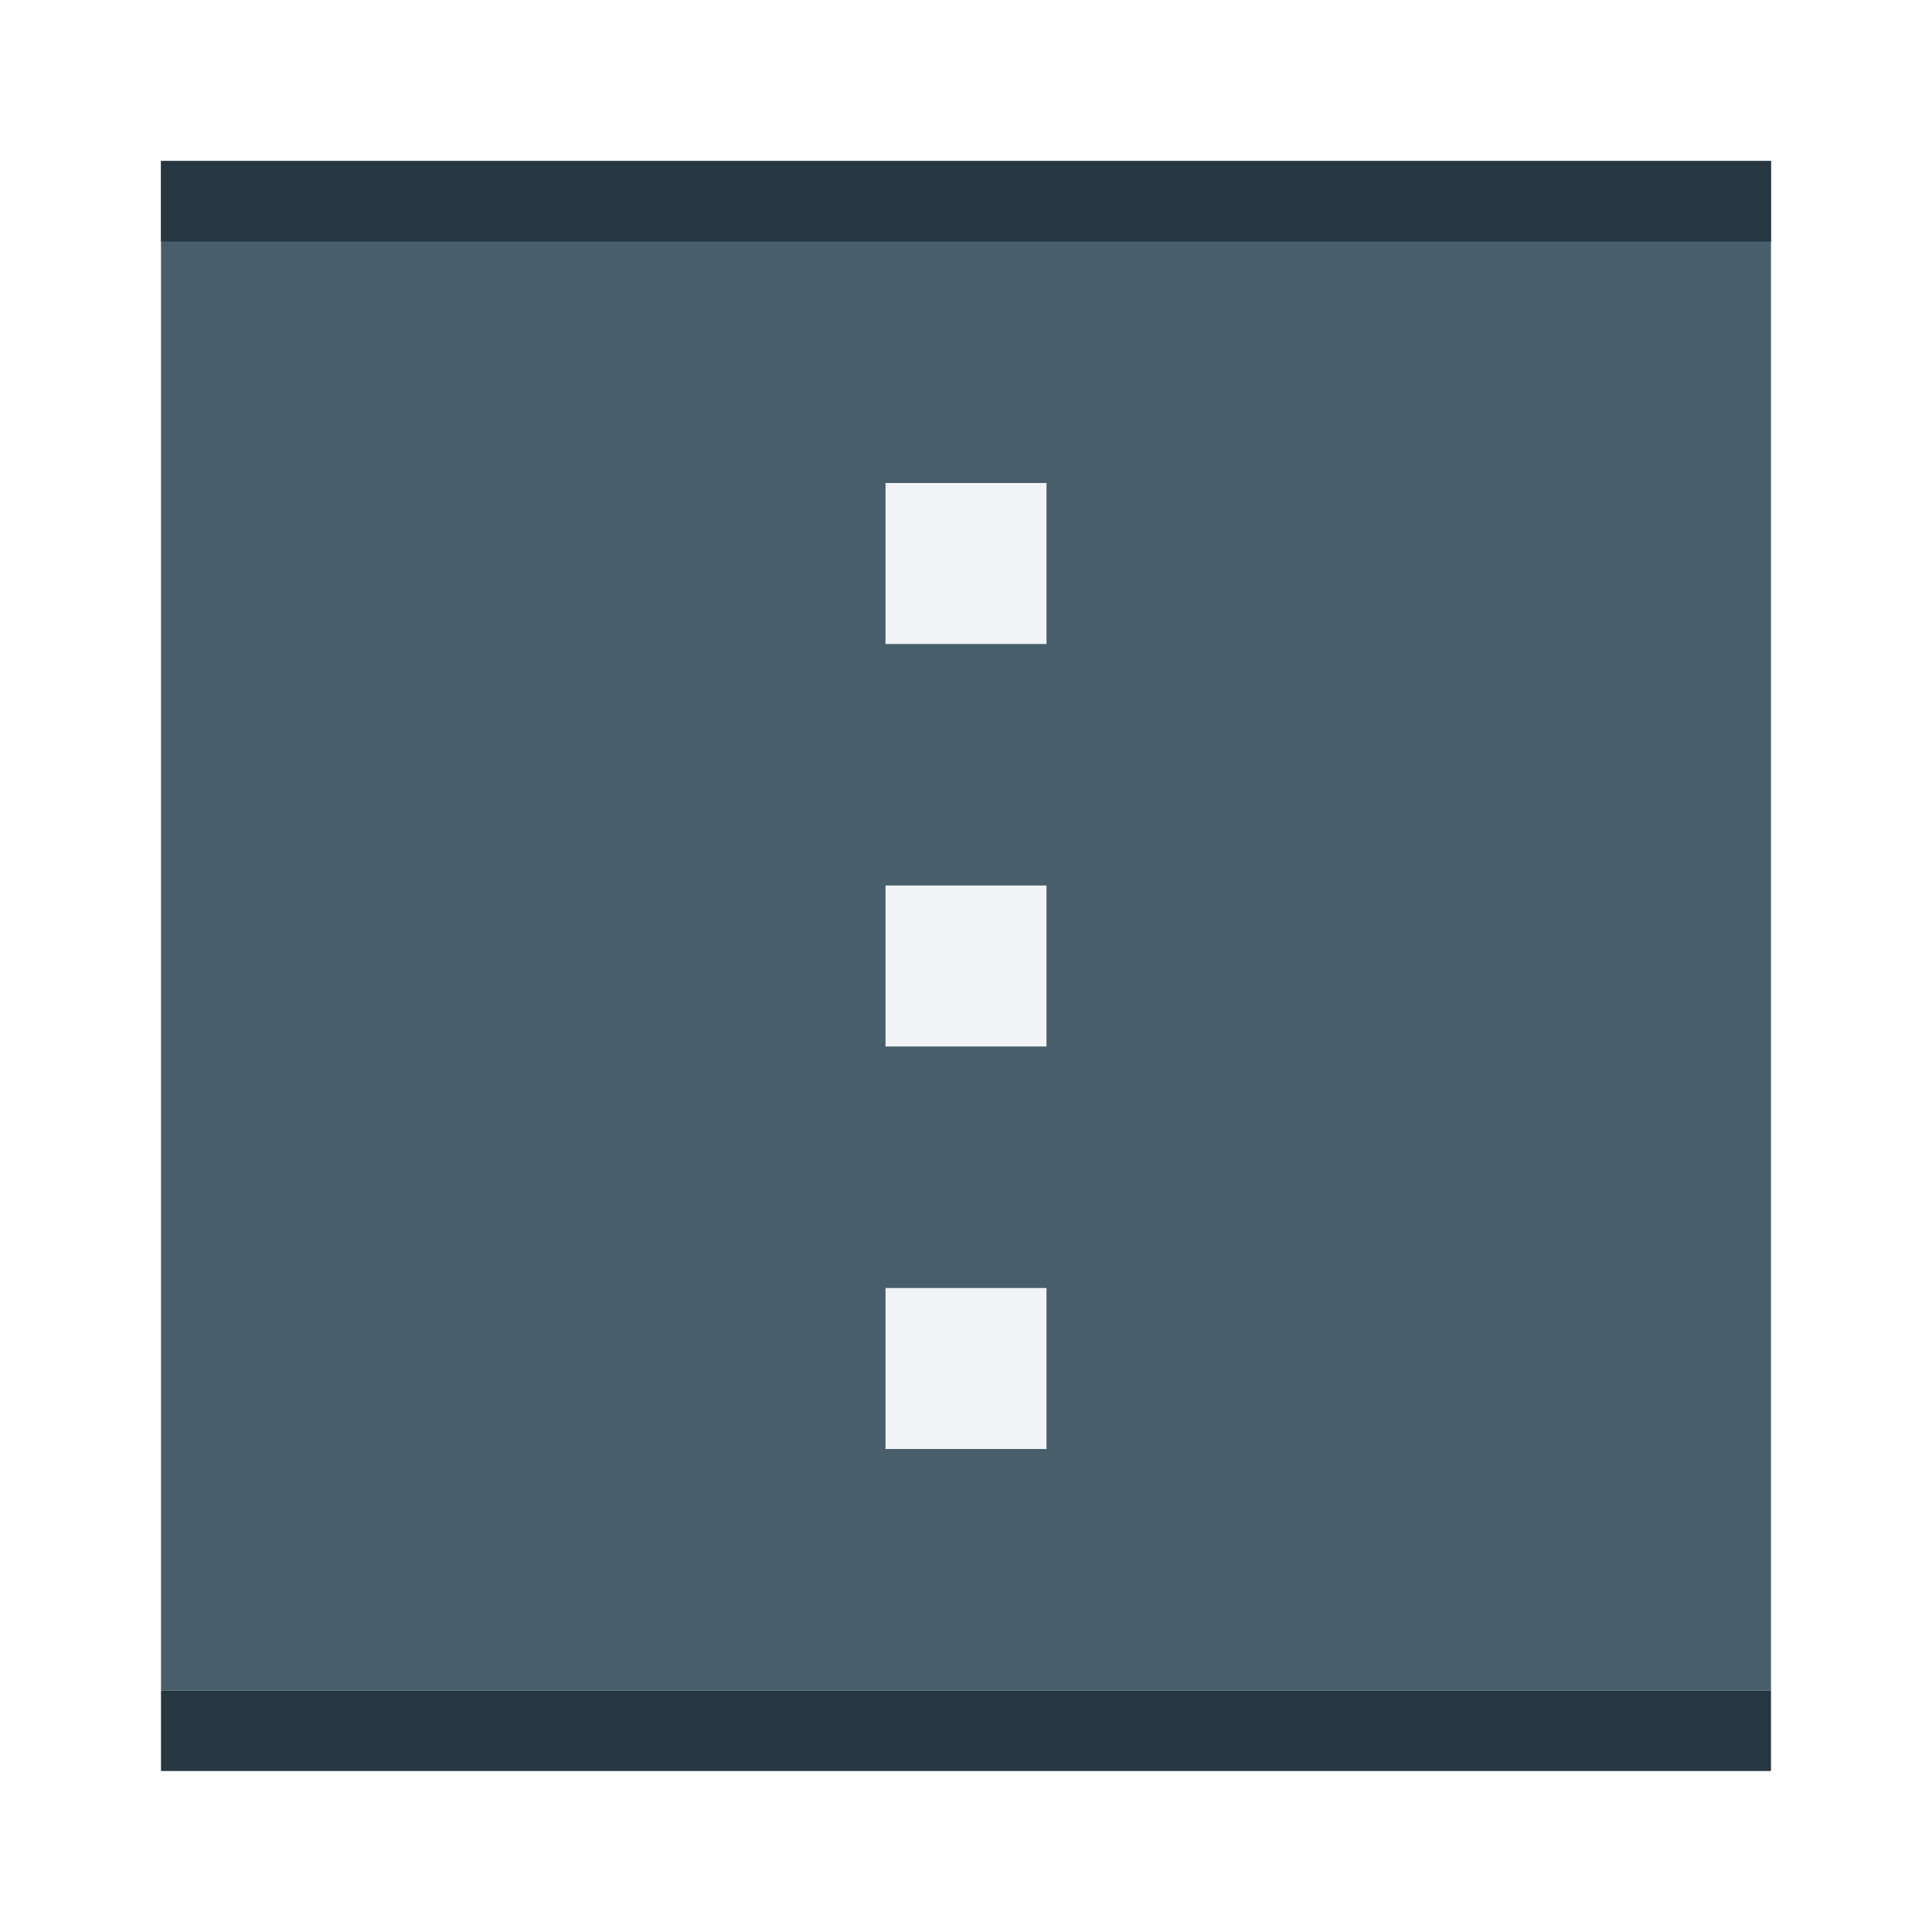
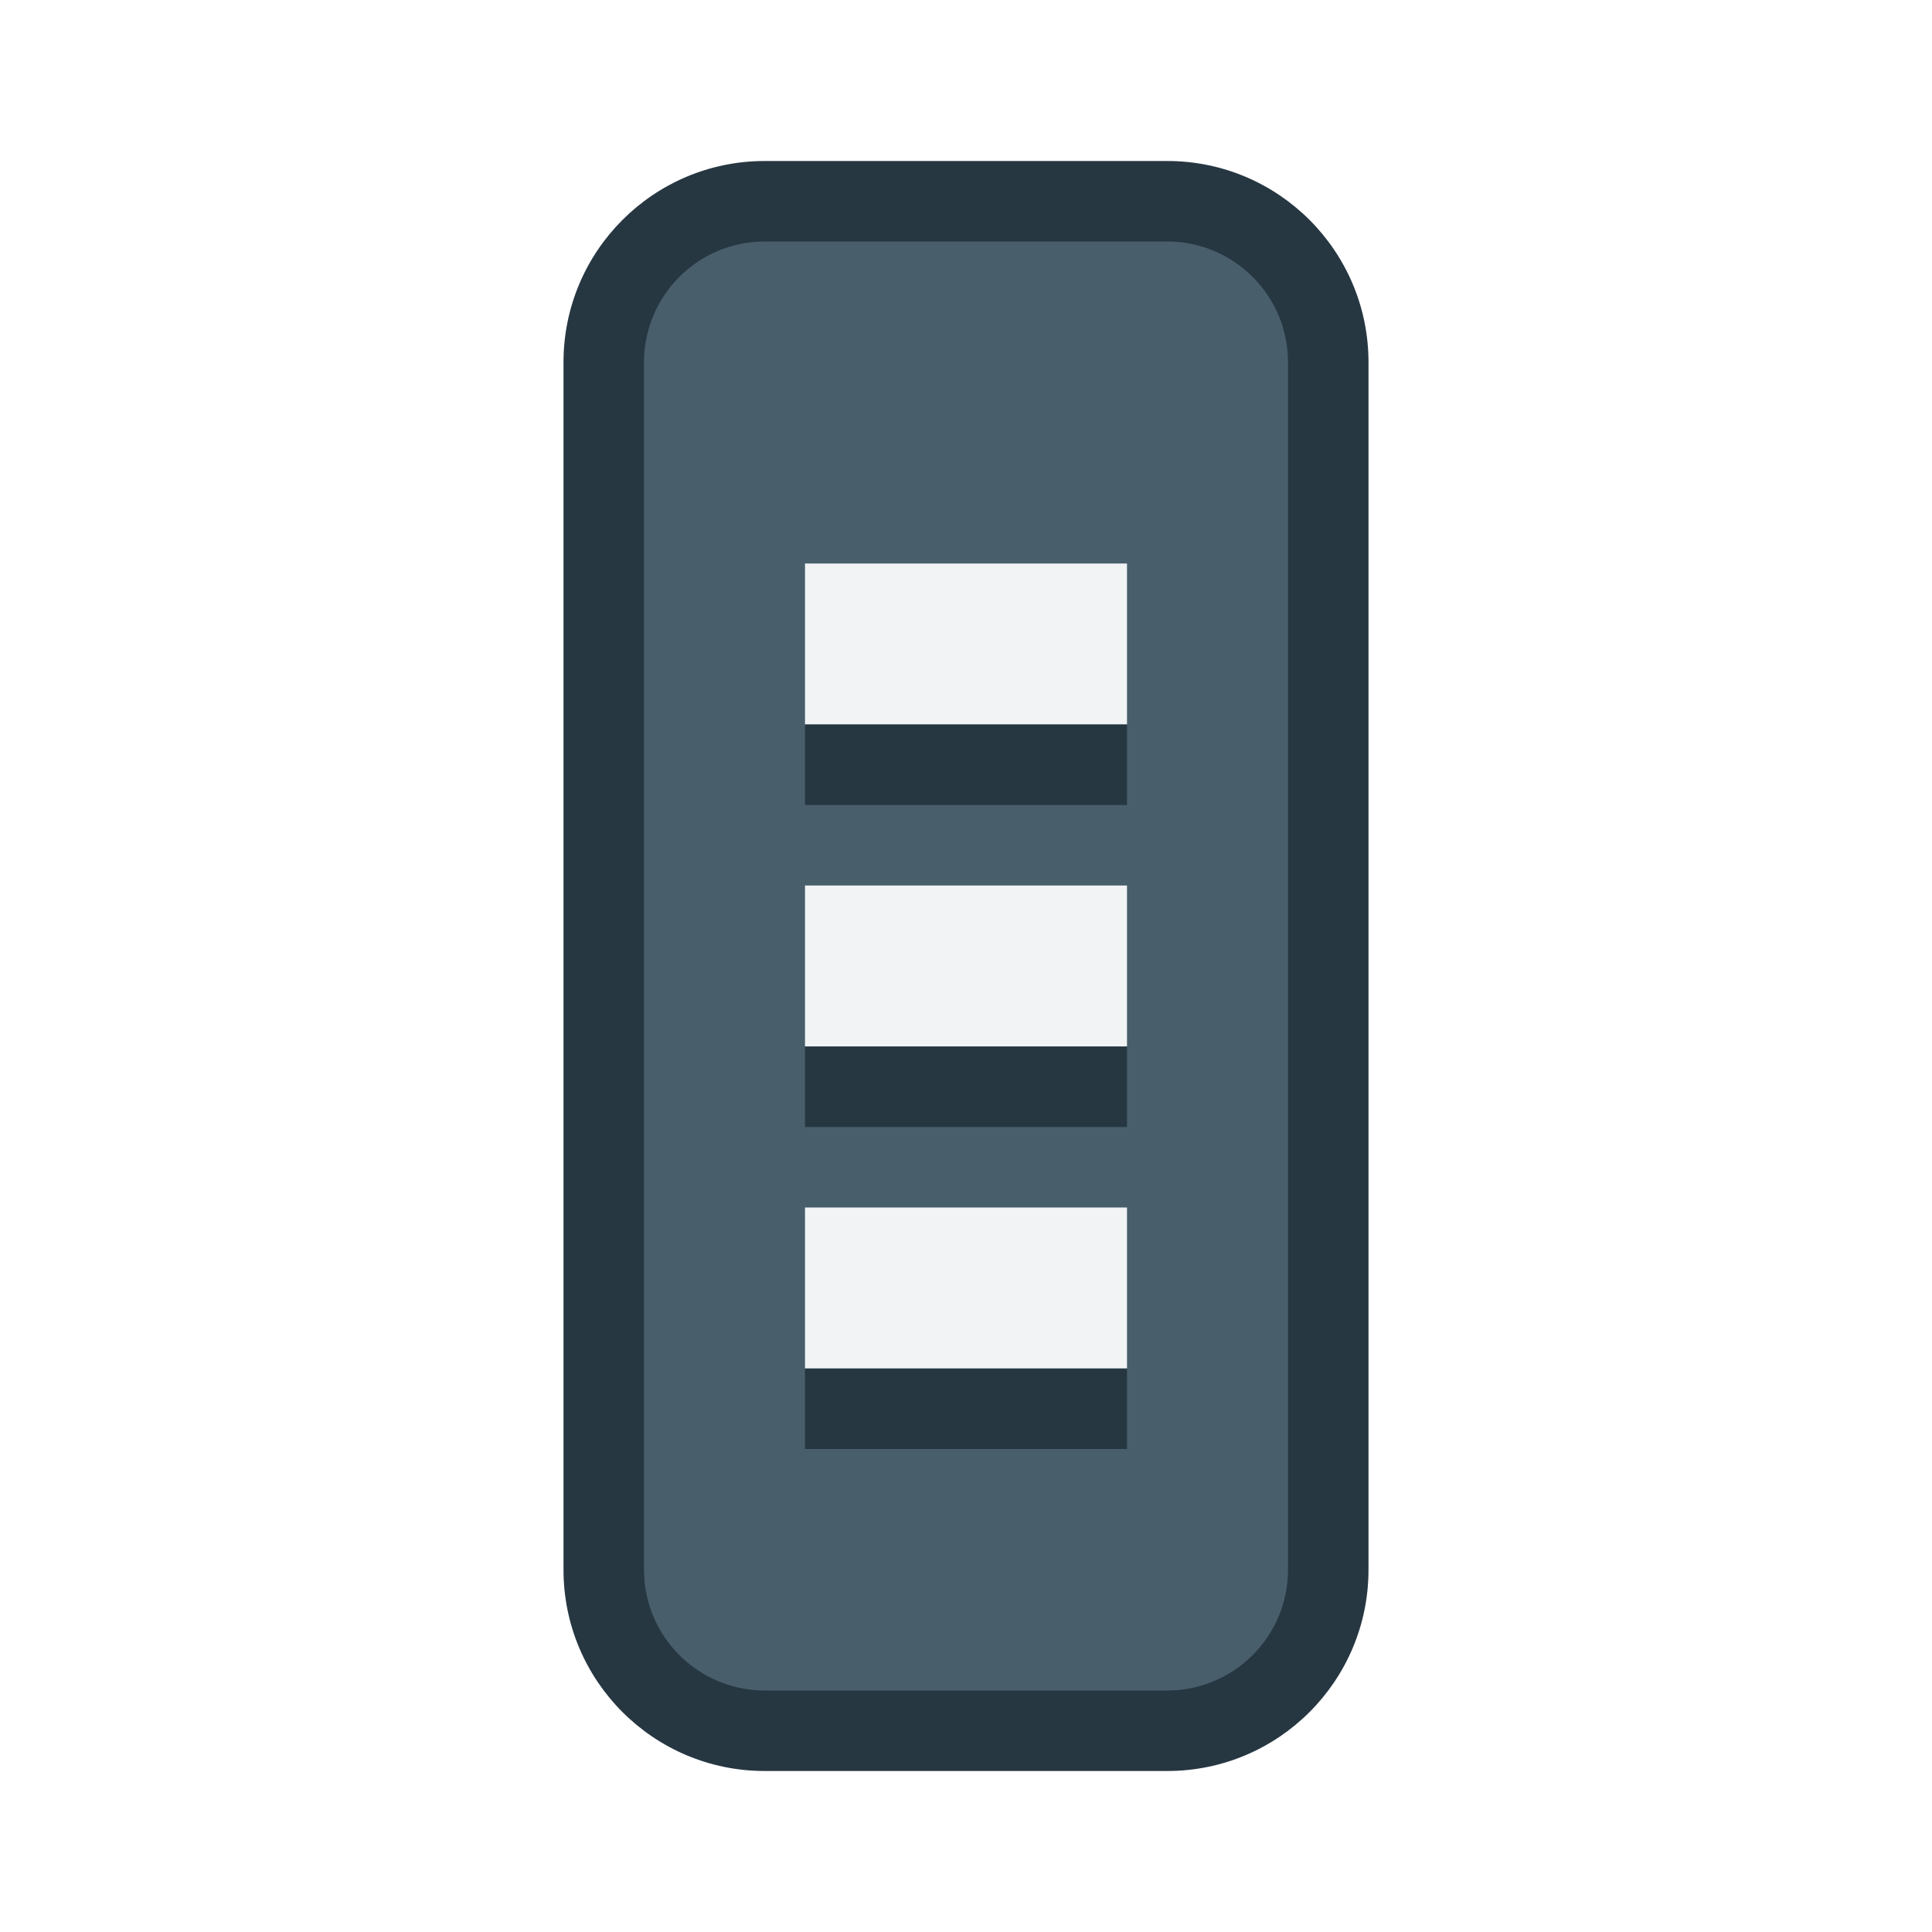
<svg xmlns="http://www.w3.org/2000/svg" width="24" height="24" id="svg11300" version="1.0" style="display:inline;enable-background:new" viewBox="0 0 24 24">
  <defs id="defs3" />
-   <path style="display:inline;opacity:1;fill:#485e6b;fill-opacity:1;stroke:none;stroke-width:0.074;stroke-linecap:butt;stroke-linejoin:miter;stroke-miterlimit:4;stroke-dasharray:none;stroke-dashoffset:0;stroke-opacity:1;marker:none;marker-start:none;marker-mid:none;marker-end:none;paint-order:normal;enable-background:new" d="M 22,2 V 21 H 2 V 2 Z" id="rect840" />
-   <path style="display:inline;fill:#263742;fill-opacity:1;fill-rule:evenodd;stroke:none;stroke-width:0.866px;stroke-linecap:butt;stroke-linejoin:miter;stroke-opacity:1;enable-background:new" d="m 2,21 h 20 v 1 H 2 Z" id="path880" />
-   <path id="path842" d="M 2,2 H 22 V 3 H 2 Z" style="display:inline;fill:#263742;fill-opacity:1;fill-rule:evenodd;stroke:none;stroke-width:0.866px;stroke-linecap:butt;stroke-linejoin:miter;stroke-opacity:1;enable-background:new" />
-   <path id="path906" d="m 13,16 h -2 v 2 h 2 z" style="fill:#f1f3f5;fill-opacity:1;fill-rule:evenodd;stroke:none;stroke-width:1px;stroke-linecap:butt;stroke-linejoin:miter;stroke-opacity:1" />
-   <path style="fill:#f1f3f5;fill-opacity:1;fill-rule:evenodd;stroke:none;stroke-width:1px;stroke-linecap:butt;stroke-linejoin:miter;stroke-opacity:1" d="m 13,11 h -2 v 2 h 2 z" id="path957" />
-   <path id="path959" d="m 13,6 h -2 v 2 h 2 z" style="fill:#f1f3f5;fill-opacity:1;fill-rule:evenodd;stroke:none;stroke-width:1px;stroke-linecap:butt;stroke-linejoin:miter;stroke-opacity:1" />
+   <rect style="opacity:1;fill:#263742;fill-rule:evenodd;stroke:none;stroke-width:1;stroke-linecap:square;stroke-dasharray:none;stop-color:#000000" id="rect1998" width="10" height="20" x="7" y="2" rx="2.5" ry="2.5" />
+   <rect style="opacity:1;fill:#485e6b;fill-rule:evenodd;stroke:none;stroke-width:1;stroke-linecap:square;stroke-dasharray:none;stop-color:#000000" id="rect1390" width="8" height="18" x="8" y="3" rx="1.5" ry="1.5" />
+   <path id="path906" d="m 14,15 h -4 v 2 h 4 z" style="fill:#f1f3f5;fill-opacity:1;fill-rule:evenodd;stroke:none;stroke-width:1px;stroke-linecap:butt;stroke-linejoin:miter;stroke-opacity:1" />
+   <path style="fill:#f1f3f5;fill-opacity:1;fill-rule:evenodd;stroke:none;stroke-width:1px;stroke-linecap:butt;stroke-linejoin:miter;stroke-opacity:1" d="m 14,11 h -4 v 2 h 4 z" id="path957" />
+   <path id="path959" d="m 14,7 h -4 v 2 h 4 z" style="fill:#f1f3f5;fill-opacity:1;fill-rule:evenodd;stroke:none;stroke-width:1px;stroke-linecap:butt;stroke-linejoin:miter;stroke-opacity:1" />
+   <path id="path5116" d="m 14,9 h -4 v 1 h 4 z" style="fill:#263742;fill-opacity:1;fill-rule:evenodd;stroke:none;stroke-width:1px;stroke-linecap:butt;stroke-linejoin:miter;stroke-opacity:1" />
+   <path id="path5118" d="m 14,13 h -4 v 1 h 4 z" style="fill:#263742;fill-opacity:1;fill-rule:evenodd;stroke:none;stroke-width:1px;stroke-linecap:butt;stroke-linejoin:miter;stroke-opacity:1" />
+   <path id="path5120" d="m 14,17 h -4 v 1 h 4 z" style="fill:#263742;fill-opacity:1;fill-rule:evenodd;stroke:none;stroke-width:1px;stroke-linecap:butt;stroke-linejoin:miter;stroke-opacity:1" />
</svg>
